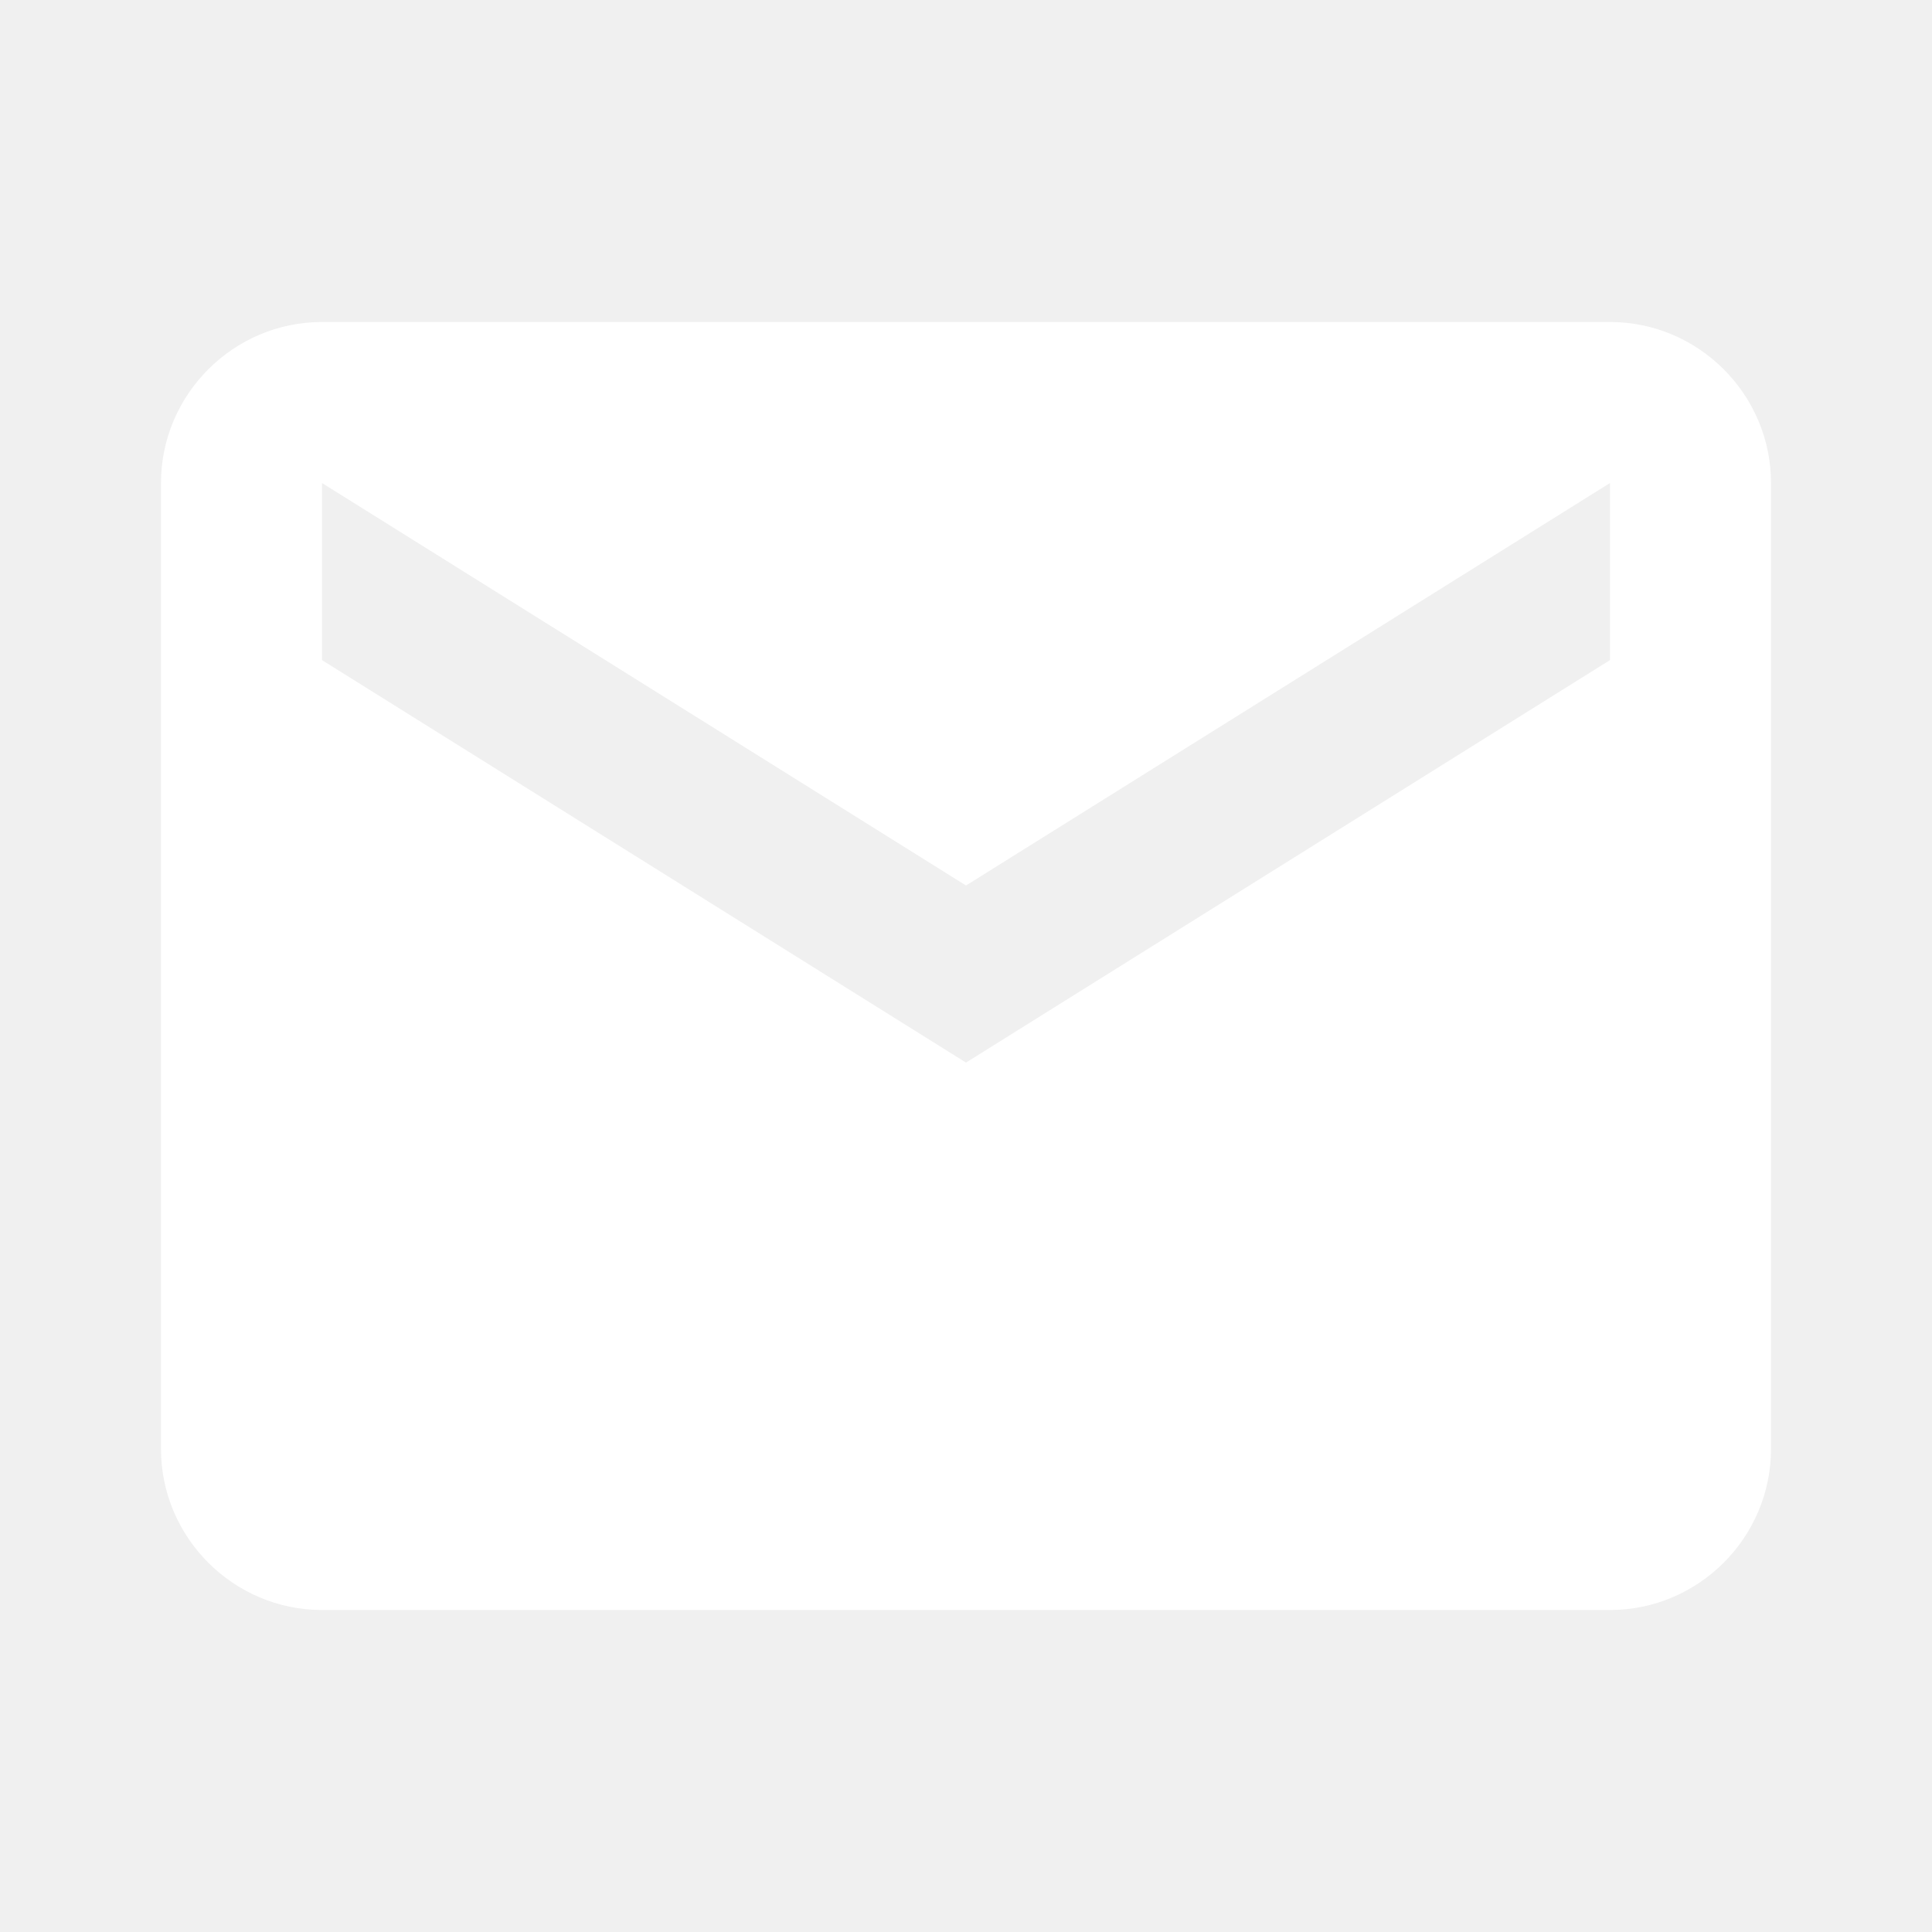
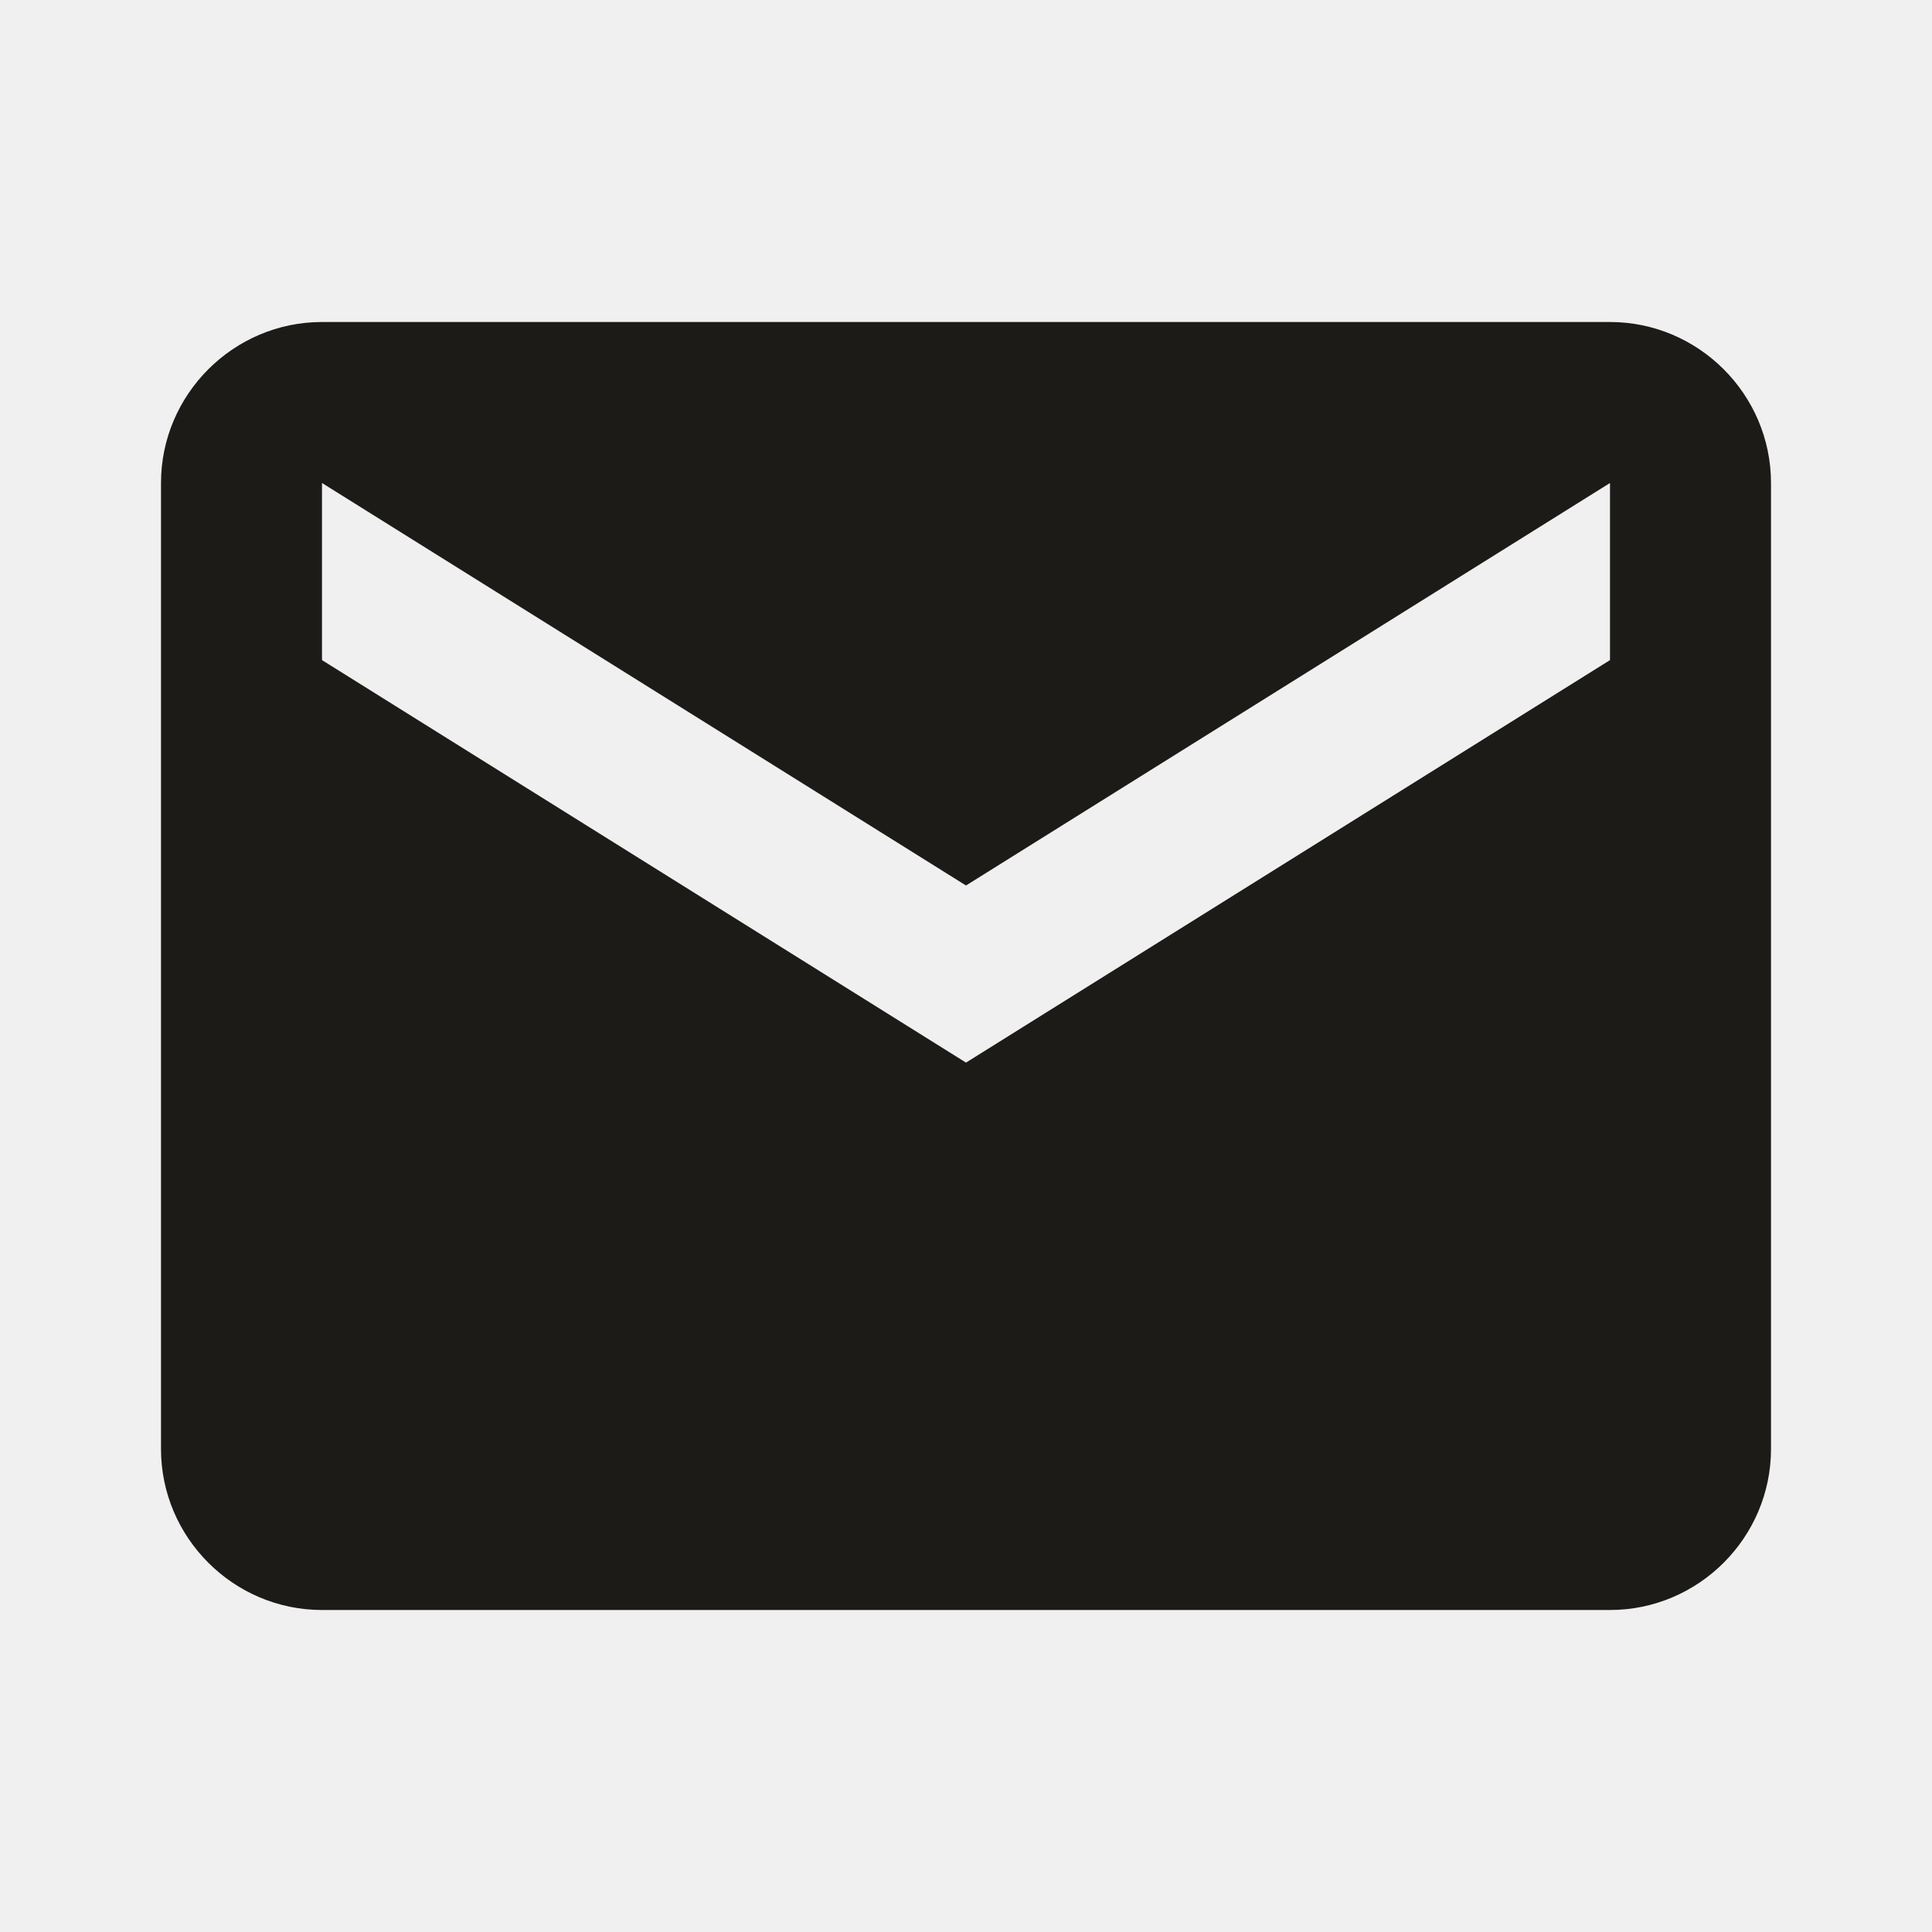
<svg xmlns="http://www.w3.org/2000/svg" viewBox="0 0 24 24" aria-hidden="true">
-   <path fill="#ffffff" d="M20 4H4c-1.1 0-2 .9-2 2v12c0 1.1.9 2 2 2h16c1.1 0 2-.9 2-2V6c0-1.1-.9-2-2-2Zm0 4.2-8 5-8-5V6l8 5 8-5v2.2Z" />
+   <path fill="#1d1b18" d="M20 4H4c-1.1 0-2 .9-2 2v12c0 1.1.9 2 2 2h16c1.1 0 2-.9 2-2V6c0-1.1-.9-2-2-2Zm0 4.2-8 5-8-5V6l8 5 8-5v2.2Z" />
</svg>
